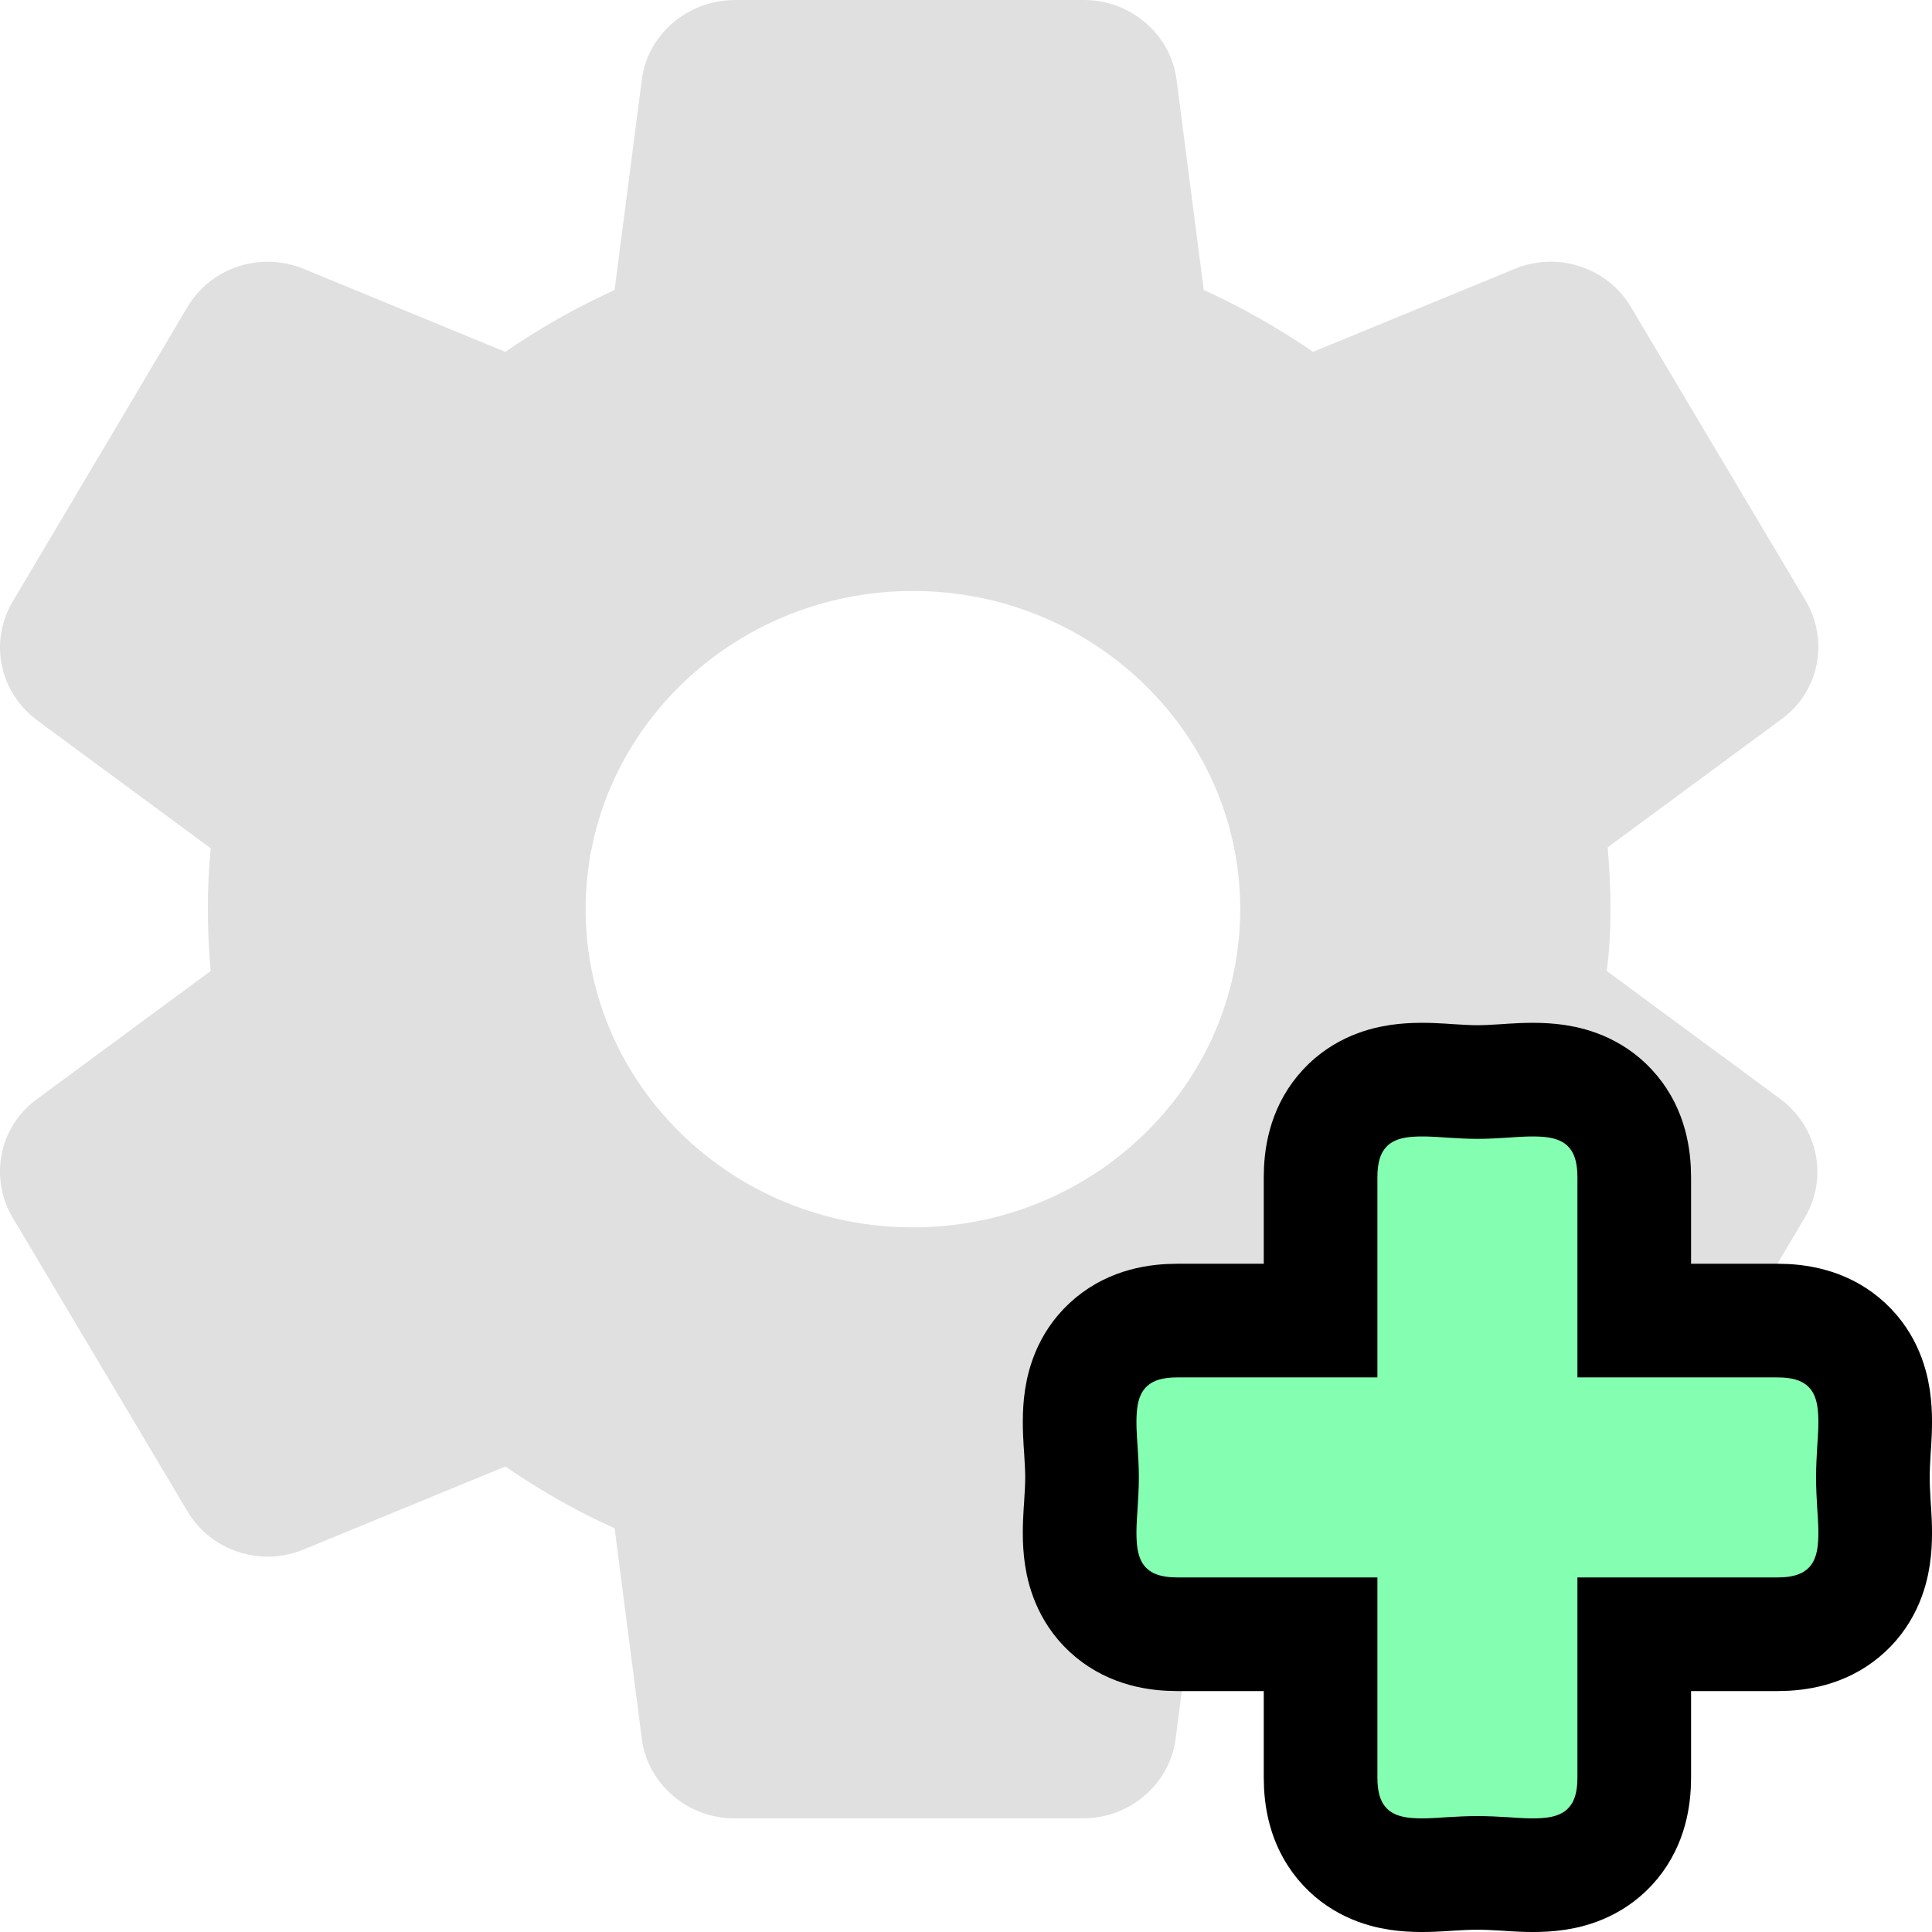
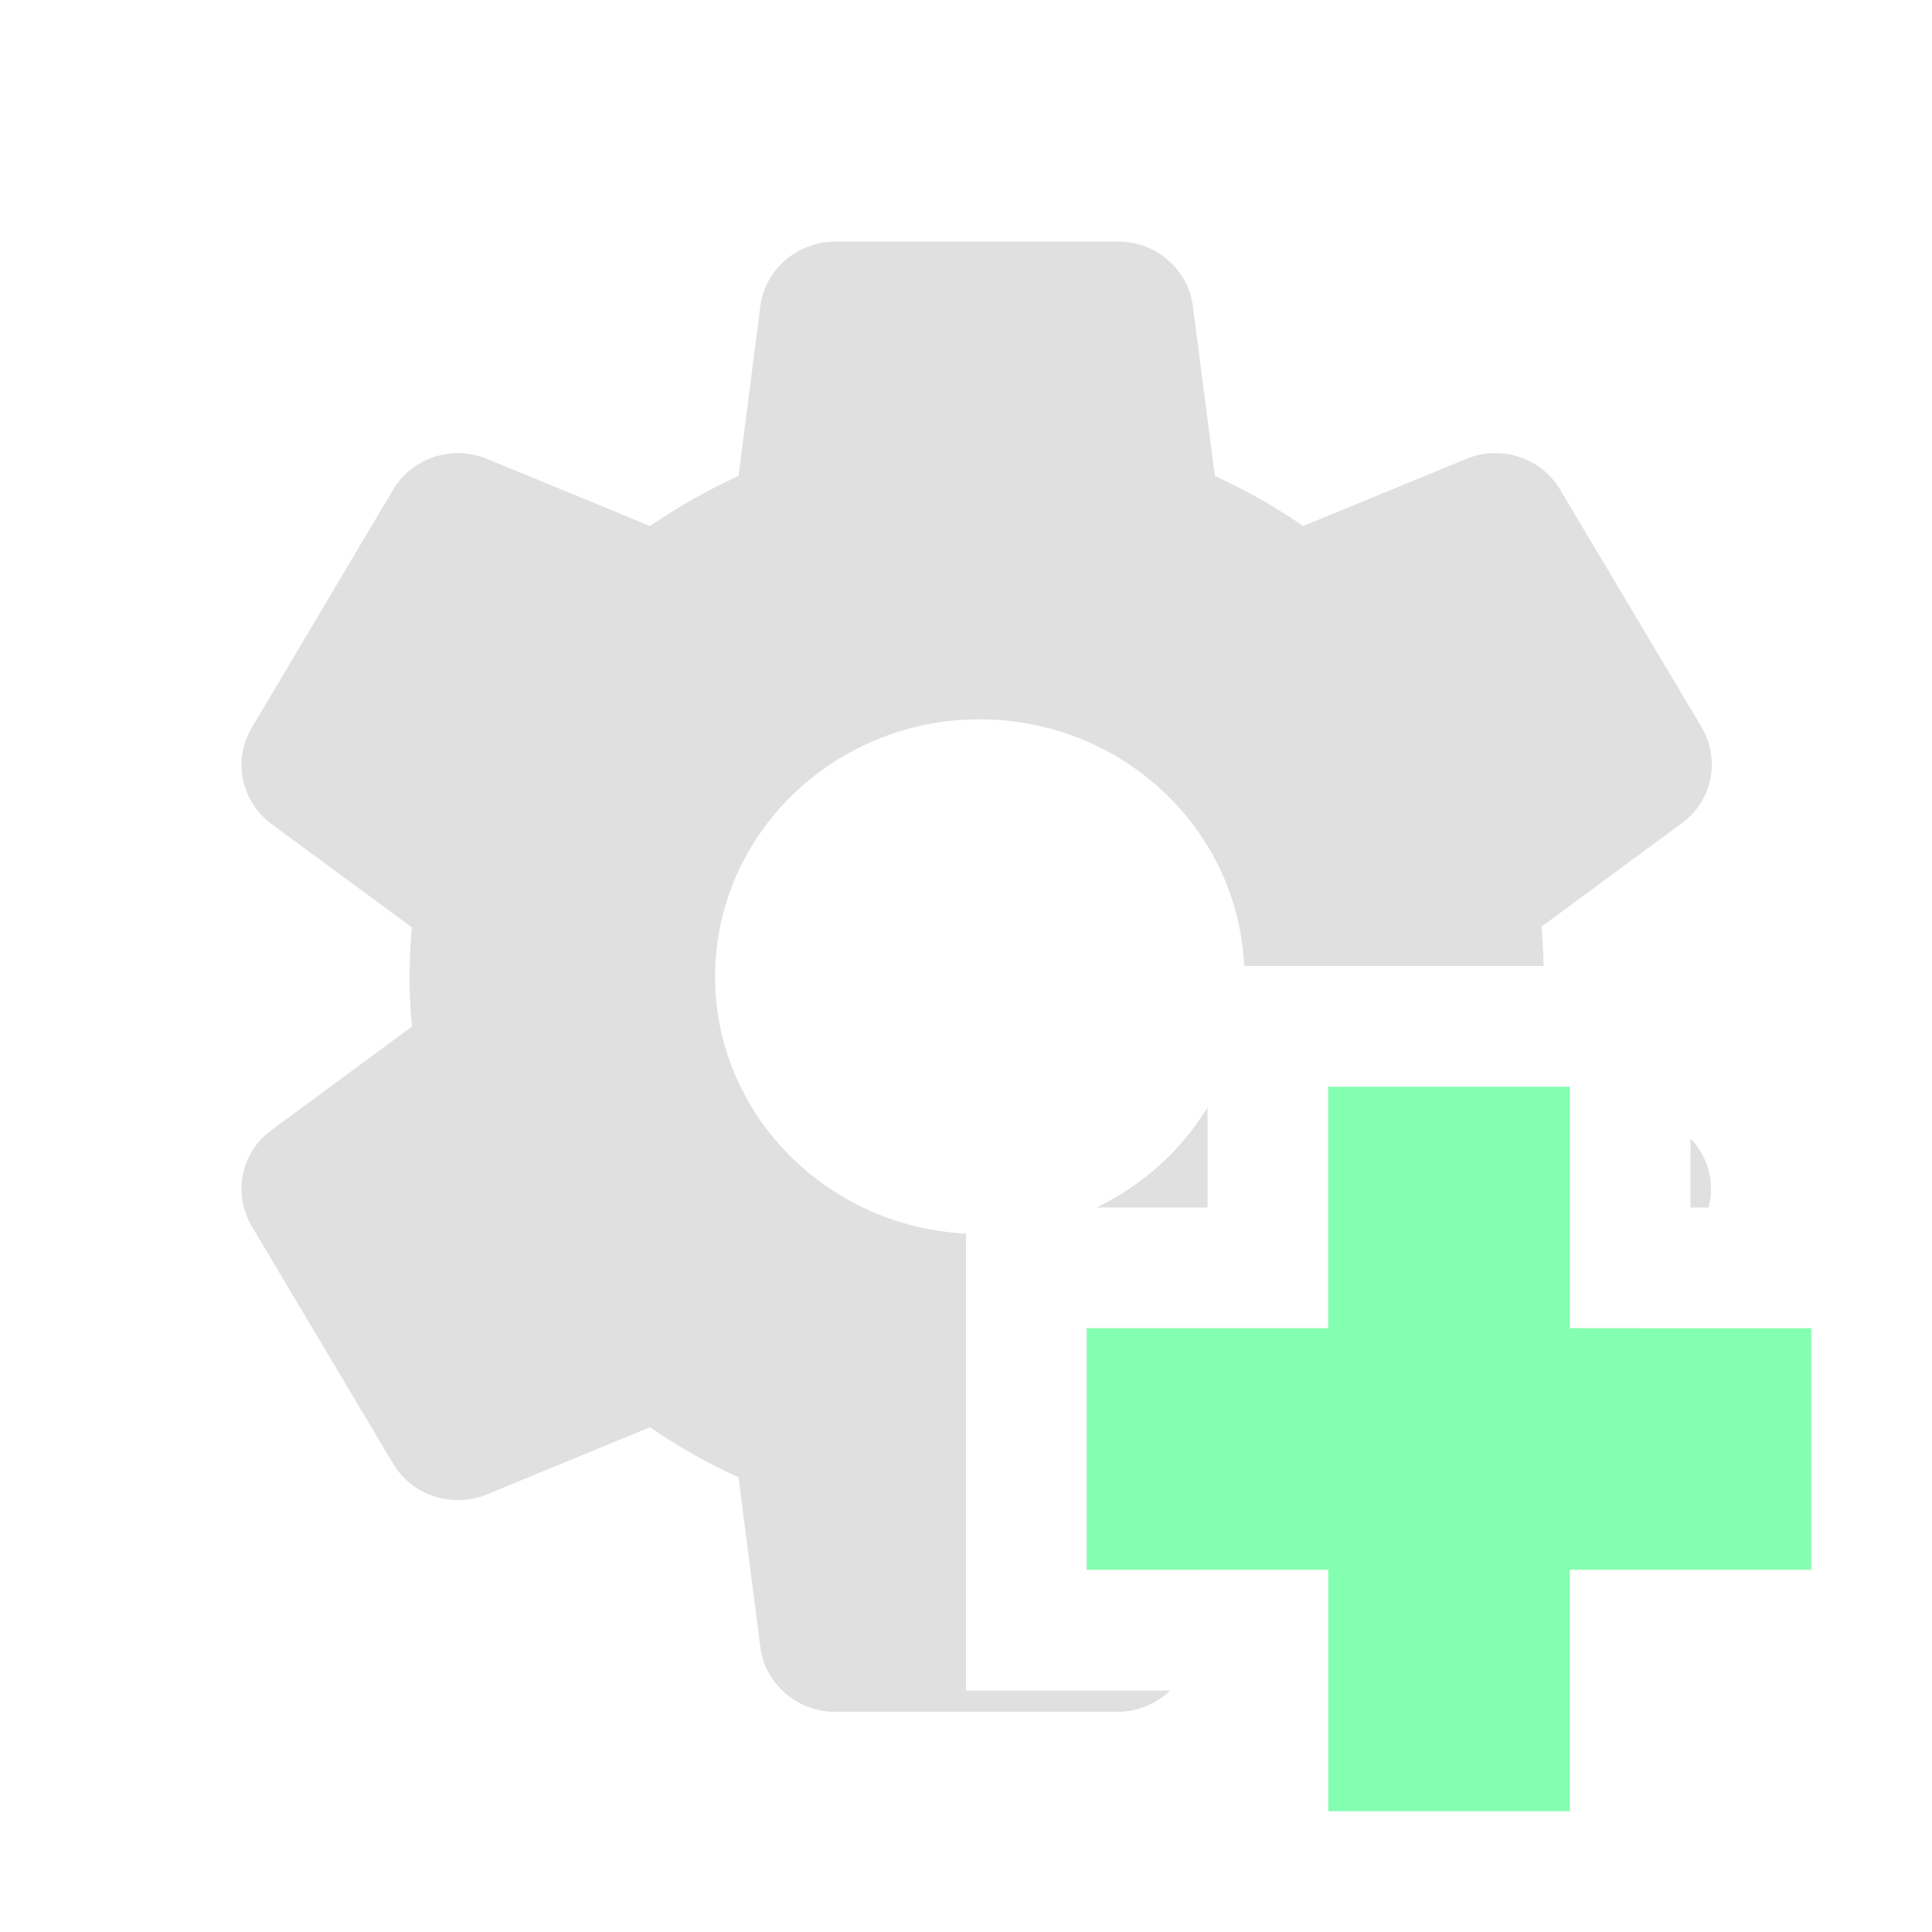
- <svg xmlns="http://www.w3.org/2000/svg" width="17" height="17" viewBox="0 0 17 17" fill="none">
-   <path d="M14.171 8C14.171 7.816 14.162 7.64 14.146 7.456L15.676 6.328C16.006 6.088 16.096 5.64 15.89 5.288L14.352 2.704C14.146 2.352 13.702 2.208 13.323 2.368L11.554 3.096C11.25 2.888 10.929 2.704 10.592 2.552L10.353 0.704C10.304 0.304 9.95 0 9.539 0H6.47C6.05 0 5.696 0.304 5.647 0.704L5.408 2.552C5.071 2.704 4.75 2.888 4.446 3.096L2.677 2.368C2.298 2.208 1.854 2.352 1.648 2.704L0.11 5.296C-0.096 5.648 -0.006 6.088 0.324 6.336L1.854 7.464C1.837 7.64 1.829 7.816 1.829 8C1.829 8.184 1.837 8.36 1.854 8.544L0.324 9.672C-0.006 9.912 -0.096 10.36 0.11 10.712L1.648 13.296C1.854 13.648 2.298 13.792 2.677 13.632L4.446 12.904C4.75 13.112 5.071 13.296 5.408 13.448L5.647 15.296C5.696 15.696 6.05 16 6.461 16H9.53C9.942 16 10.296 15.696 10.345 15.296L10.584 13.448C10.921 13.296 11.242 13.112 11.546 12.904L13.315 13.632C13.694 13.792 14.138 13.648 14.344 13.296L15.882 10.712C16.088 10.36 15.997 9.92 15.668 9.672L14.138 8.544C14.162 8.36 14.171 8.184 14.171 8ZM8.033 10.8C6.445 10.8 5.153 9.544 5.153 8C5.153 6.456 6.445 5.2 8.033 5.2C9.621 5.2 10.913 6.456 10.913 8C10.913 9.544 9.621 10.8 8.033 10.8Z" fill="#E0E0E0" />
-   <path d="M14.38 11.62V10.359C14.38 10.179 14.345 9.964 14.197 9.785C14.044 9.599 13.843 9.536 13.697 9.514C13.558 9.493 13.415 9.5 13.313 9.506C13.287 9.508 13.262 9.509 13.239 9.511C13.154 9.516 13.08 9.521 13 9.521C12.92 9.521 12.846 9.516 12.761 9.511C12.738 9.509 12.713 9.508 12.687 9.506C12.585 9.5 12.442 9.493 12.303 9.514C12.157 9.536 11.956 9.599 11.803 9.785C11.655 9.964 11.62 10.179 11.62 10.359V11.62H10.359C10.179 11.62 9.964 11.655 9.785 11.803C9.599 11.956 9.536 12.157 9.514 12.303C9.493 12.442 9.5 12.585 9.506 12.687C9.508 12.713 9.509 12.738 9.511 12.761C9.516 12.846 9.521 12.92 9.521 13C9.521 13.08 9.516 13.154 9.511 13.239C9.509 13.262 9.508 13.287 9.506 13.313C9.5 13.415 9.493 13.558 9.514 13.697C9.536 13.843 9.599 14.044 9.785 14.197C9.964 14.345 10.179 14.38 10.359 14.38H11.62V15.641C11.62 15.821 11.655 16.036 11.803 16.215C11.956 16.401 12.157 16.464 12.303 16.486C12.442 16.507 12.585 16.5 12.687 16.494C12.713 16.492 12.738 16.491 12.761 16.489C12.846 16.484 12.92 16.48 13 16.48C13.08 16.48 13.154 16.484 13.239 16.489C13.262 16.491 13.287 16.492 13.313 16.494C13.415 16.5 13.558 16.507 13.697 16.486C13.843 16.464 14.044 16.401 14.197 16.215C14.345 16.036 14.38 15.821 14.38 15.641V14.38H15.641C15.821 14.38 16.036 14.345 16.215 14.197C16.401 14.044 16.464 13.843 16.486 13.697C16.507 13.558 16.5 13.415 16.494 13.313C16.492 13.287 16.491 13.262 16.489 13.239C16.484 13.154 16.48 13.08 16.48 13C16.48 12.92 16.484 12.846 16.489 12.761C16.491 12.738 16.492 12.713 16.494 12.687C16.5 12.585 16.507 12.442 16.486 12.303C16.464 12.157 16.401 11.956 16.215 11.803C16.036 11.655 15.821 11.62 15.641 11.62H14.38Z" fill="#84FFB1" stroke="black" />
+ <svg xmlns="http://www.w3.org/2000/svg" width="16" height="16" viewBox="0 0 16 16" fill="none">
+   <path fill-rule="evenodd" clip-rule="evenodd" d="M14 9.428V10H14.15C14.204 9.798 14.149 9.582 14 9.428ZM9.691 14C9.577 14.109 9.421 14.177 9.253 14.177H6.917C6.604 14.177 6.335 13.945 6.297 13.641L6.116 12.234C5.859 12.119 5.615 11.979 5.383 11.82L4.037 12.374C3.749 12.496 3.411 12.386 3.254 12.119L2.083 10.152C1.927 9.884 1.996 9.543 2.246 9.361L3.411 8.502C3.398 8.362 3.392 8.228 3.392 8.088C3.392 7.948 3.398 7.814 3.411 7.68L2.246 6.822C1.996 6.633 1.927 6.298 2.083 6.03L3.254 4.058C3.411 3.79 3.749 3.68 4.037 3.802L5.383 4.356C5.615 4.198 5.859 4.058 6.116 3.942L6.297 2.536C6.335 2.231 6.604 2 6.924 2H9.259C9.572 2 9.841 2.231 9.879 2.536L10.061 3.942C10.317 4.058 10.562 4.198 10.793 4.356L12.139 3.802C12.428 3.68 12.766 3.79 12.922 4.058L14.093 6.024C14.249 6.292 14.181 6.633 13.93 6.816L12.766 7.674C12.775 7.785 12.781 7.891 12.784 8H11H10.303C10.255 6.866 9.291 5.957 8.113 5.957C6.905 5.957 5.922 6.913 5.922 8.088C5.922 9.226 6.844 10.159 8 10.216V11V13V14H9H9.691ZM13.582 11L12.916 12.119C12.759 12.386 12.421 12.496 12.133 12.374L10.787 11.82C10.555 11.979 10.311 12.119 10.054 12.234L9.955 13H9V12V11H10H11V10V9H12H13V10V11H13.582ZM9.081 10H10V9.171C9.783 9.527 9.463 9.816 9.081 10Z" fill="#E0E0E0" />
+   <path fill-rule="evenodd" clip-rule="evenodd" d="M13 13H15V11H13V9H11V11H9V13H11V15H13V13Z" fill="#84FFB1" />
</svg>
